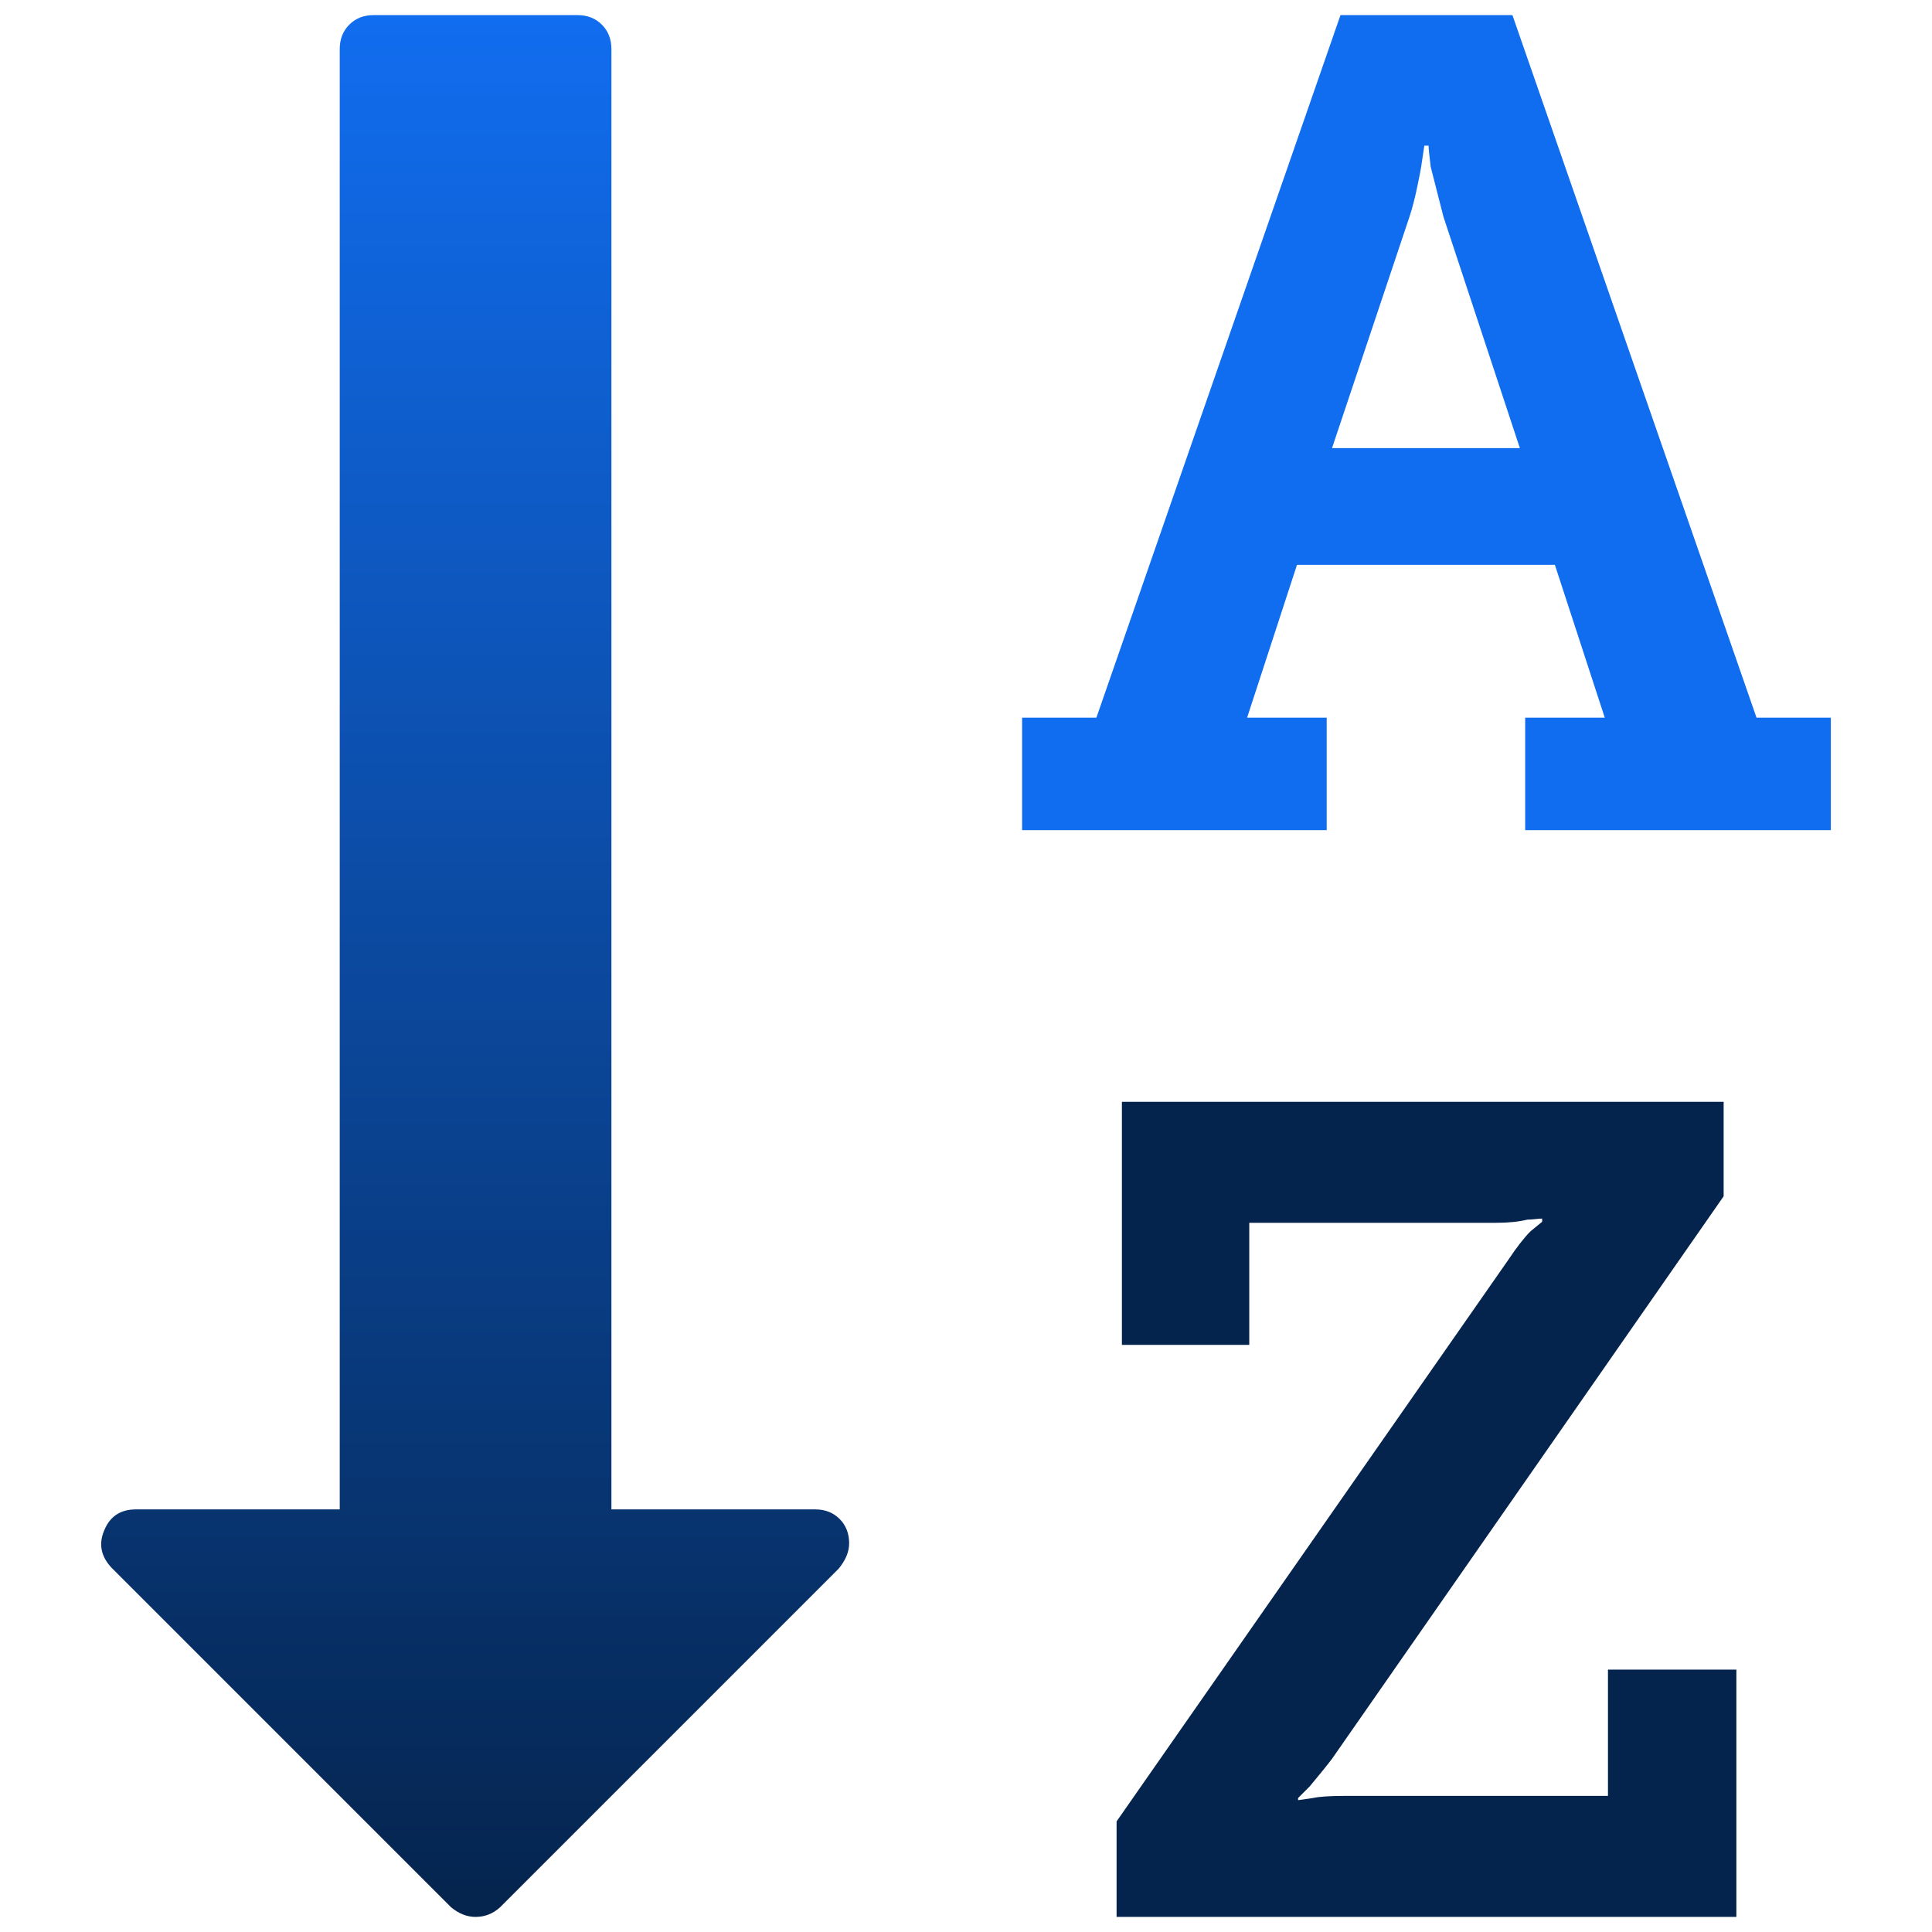
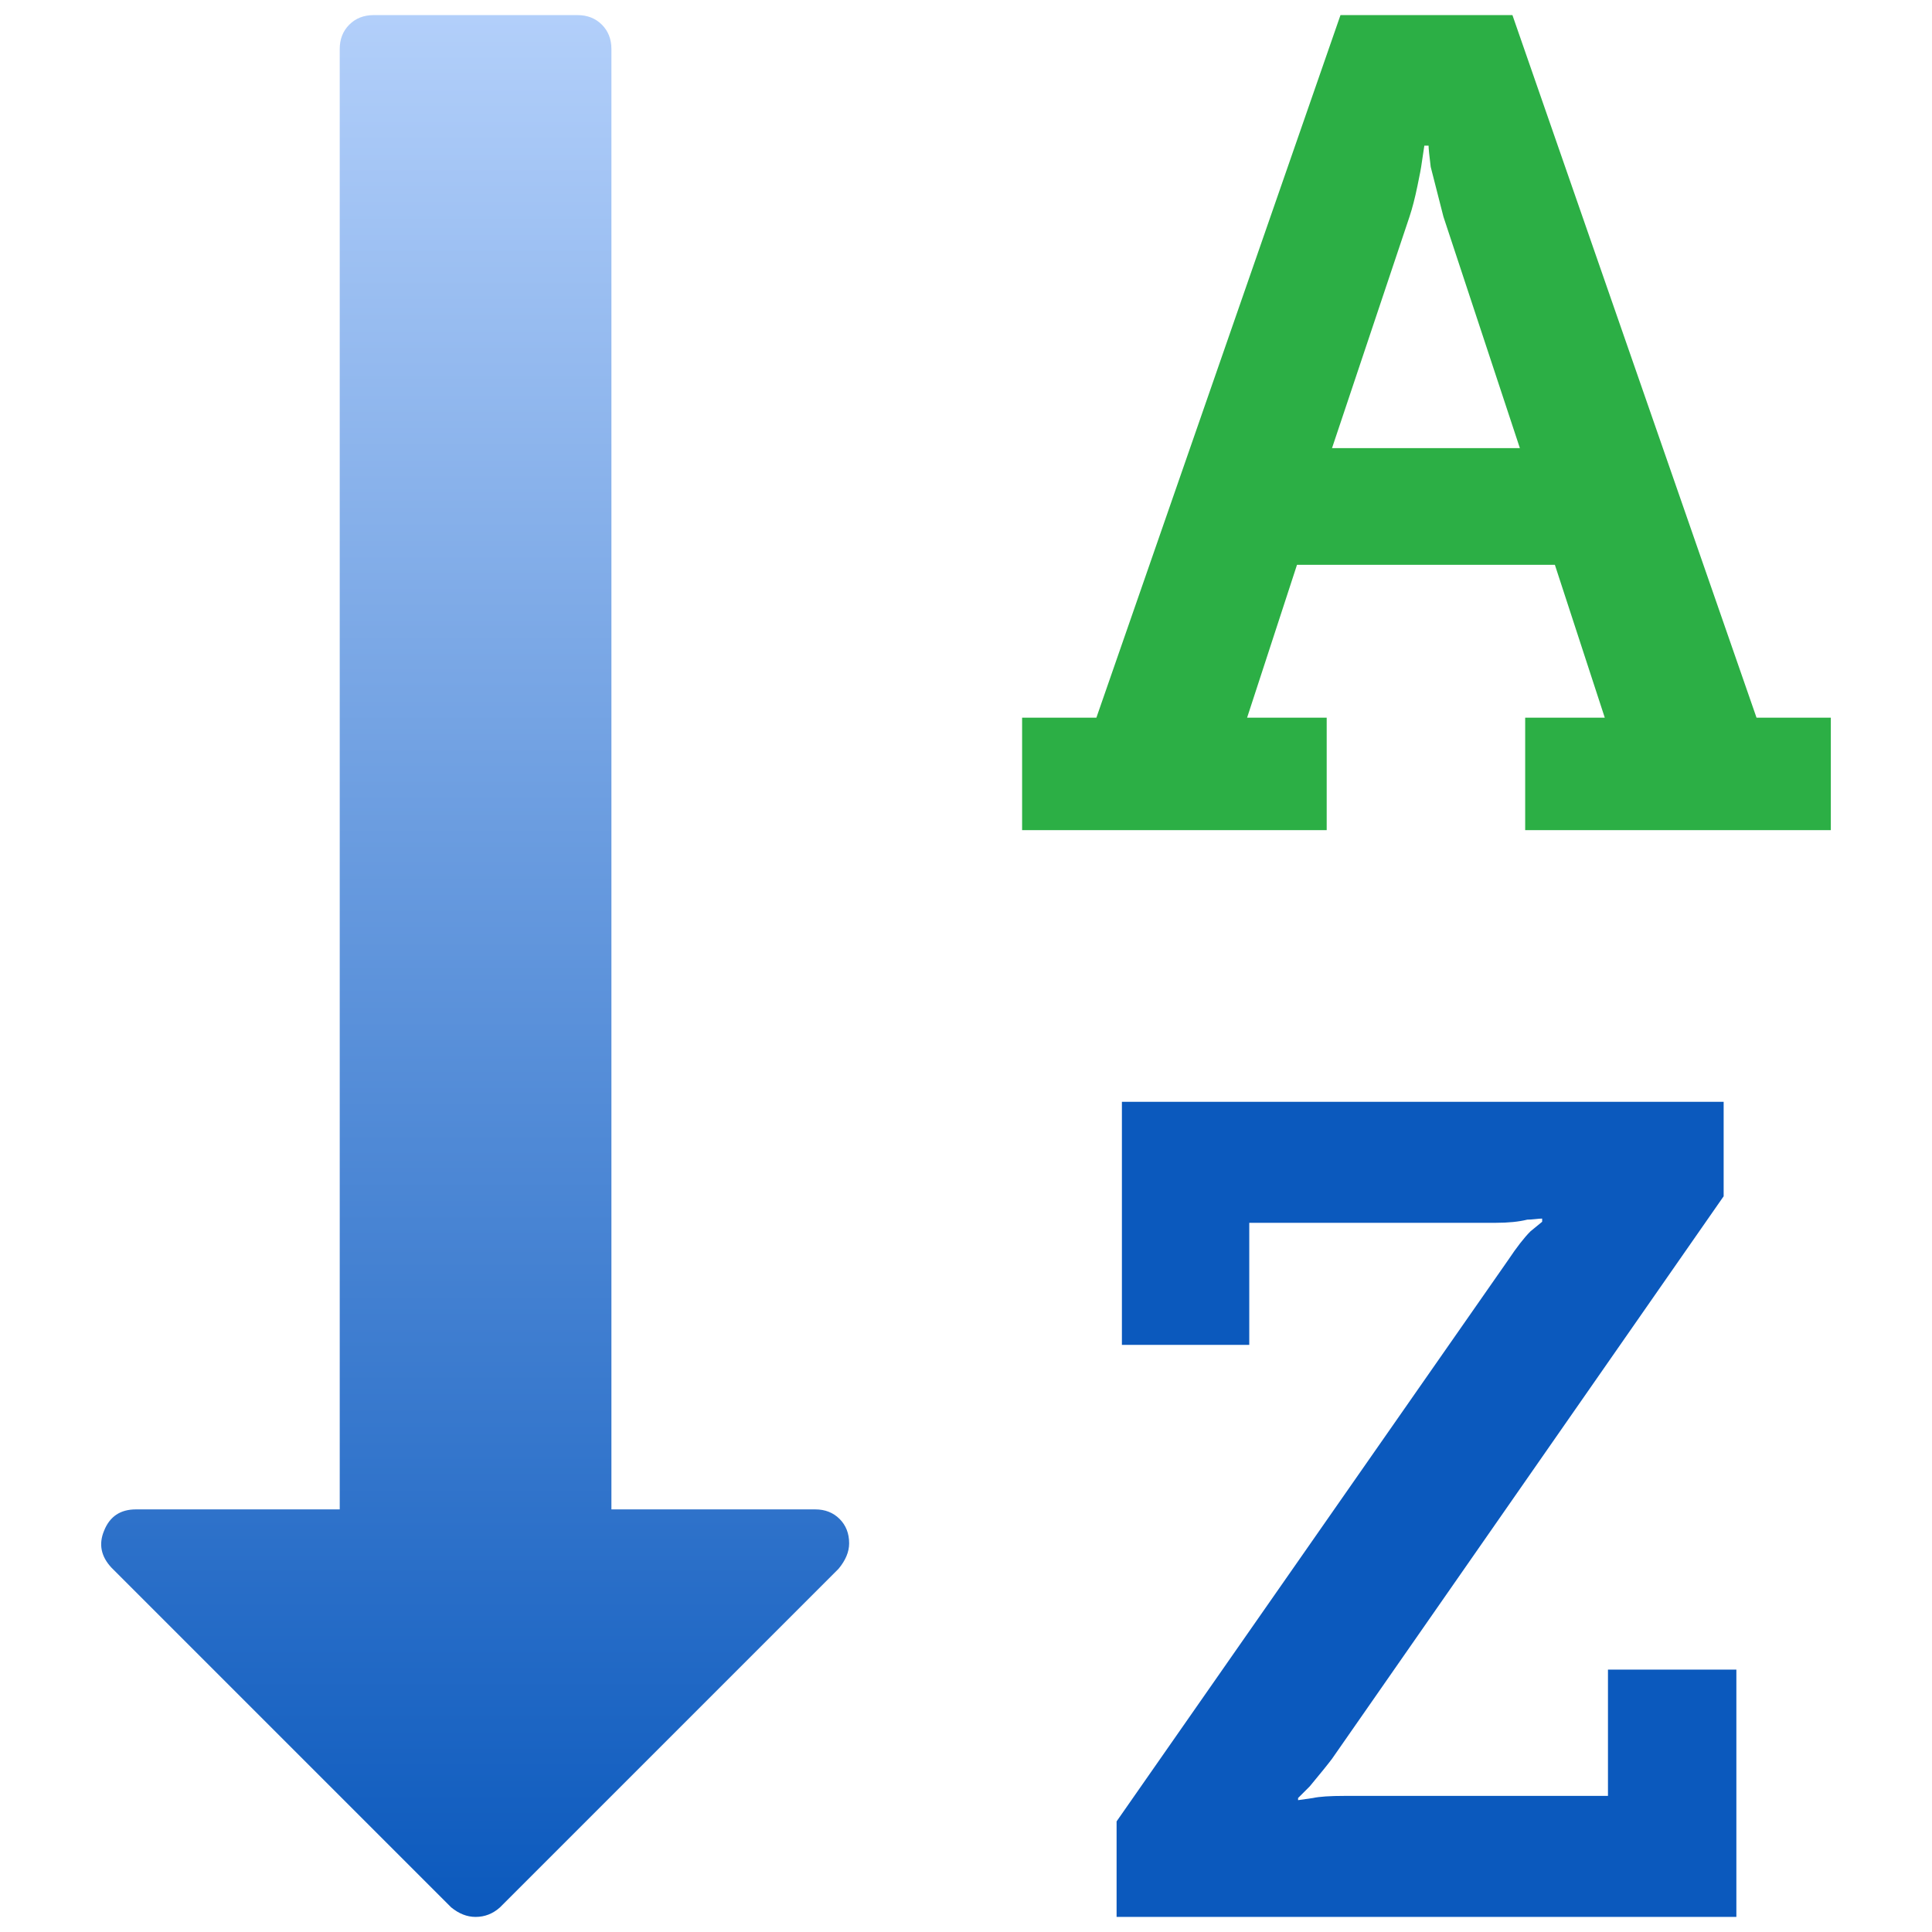
<svg xmlns="http://www.w3.org/2000/svg" xmlns:xlink="http://www.w3.org/1999/xlink" width="128" height="128" viewBox="0 0 128 128" id="svg2" version="1.1">
  <defs id="defs4">
    <linearGradient id="linearGradient4148">
-       <stop style="stop-color:#05244d;stop-opacity:1" offset="0" id="stop4150" />
-       <stop style="stop-color:#116def;stop-opacity:1" offset="1" id="stop4152" />
+       <stop style="stop-color:#0b59bd;stop-opacity:1" offset="0" id="stop4150" />
+       <stop style="stop-color:#b2cffa;stop-opacity:1" offset="1" id="stop4152" />
    </linearGradient>
    <linearGradient xlink:href="#linearGradient4148" id="linearGradient4154" x1="42.988" y1="1051.398" x2="42.988" y2="925.515" gradientUnits="userSpaceOnUse" />
  </defs>
  <g id="layer1" transform="translate(0,-924.3622)">
    <path d="m 56.258,1026.612 q 0,0.844 -0.703,1.688 l -22.43,22.43 q -0.703,0.633 -1.617,0.633 -0.844,0 -1.617,-0.633 l -22.5,-22.5 q -1.055,-1.125 -0.492,-2.461 0.562,-1.406 2.109,-1.406 l 13.5,0 0,-96.75 q 0,-0.984 0.633,-1.617 0.633,-0.633 1.617,-0.633 l 13.5,0 q 0.984,0 1.617,0.633 0.633,0.633 0.633,1.617 l 0,96.75 13.5,0 q 0.984,0 1.617,0.633 0.633,0.633 0.633,1.617 z" id="path4143" style="fill-opacity:1;fill:url(#linearGradient4154)" />
-     <path d="m 115.039,1034.979 0,16.383 -41.062,0 0,-6.328 25.945,-37.195 q 0.844,-1.266 1.477,-1.899 l 0.773,-0.633 0,-0.211 q -0.141,0 -0.457,0.035 -0.316,0.035 -0.527,0.035 -0.844,0.211 -2.109,0.211 l -16.312,0 0,8.086 -8.438,0 0,-16.102 39.867,0 0,6.258 -25.945,37.266 q -0.422,0.562 -1.477,1.828 l -0.773,0.773 0,0.141 0.984,-0.141 q 0.633,-0.141 2.109,-0.141 l 17.438,0 0,-8.367 8.508,0 z" id="path4141" style="fill:#05244d;fill-opacity:1" />
-     <path id="path4" d="m 121.297,971.909 0,7.453 -20.25,0 0,-7.453 5.273,0 -3.305,-10.125 -17.086,0 -3.305,10.125 5.273,0 0,7.453 -20.18,0 0,-7.453 4.922,0 16.172,-46.547 11.391,0 16.172,46.547 4.922,0 z m -33.047,-17.859 12.445,0 -5.063,-15.328 -0.844,-3.305 q -0.141,-1.125 -0.141,-1.406 l -0.281,0 -0.211,1.406 q 0,0.07 -0.246,1.266 -0.246,1.195 -0.527,2.039 z" style="fill:#116def;fill-opacity:1" />
+     <path d="m 115.039,1034.979 0,16.383 -41.062,0 0,-6.328 25.945,-37.195 q 0.844,-1.266 1.477,-1.899 l 0.773,-0.633 0,-0.211 q -0.141,0 -0.457,0.035 -0.316,0.035 -0.527,0.035 -0.844,0.211 -2.109,0.211 l -16.312,0 0,8.086 -8.438,0 0,-16.102 39.867,0 0,6.258 -25.945,37.266 q -0.422,0.562 -1.477,1.828 l -0.773,0.773 0,0.141 0.984,-0.141 q 0.633,-0.141 2.109,-0.141 l 17.438,0 0,-8.367 8.508,0 z" id="path4141" style="fill:#0b59bd;fill-opacity:1" />
+     <path id="path4" d="m 121.297,971.909 0,7.453 -20.25,0 0,-7.453 5.273,0 -3.305,-10.125 -17.086,0 -3.305,10.125 5.273,0 0,7.453 -20.18,0 0,-7.453 4.922,0 16.172,-46.547 11.391,0 16.172,46.547 4.922,0 z m -33.047,-17.859 12.445,0 -5.063,-15.328 -0.844,-3.305 q -0.141,-1.125 -0.141,-1.406 l -0.281,0 -0.211,1.406 q 0,0.07 -0.246,1.266 -0.246,1.195 -0.527,2.039 z" style="fill:#2caf45;fill-opacity:1" />
  </g>
</svg>
